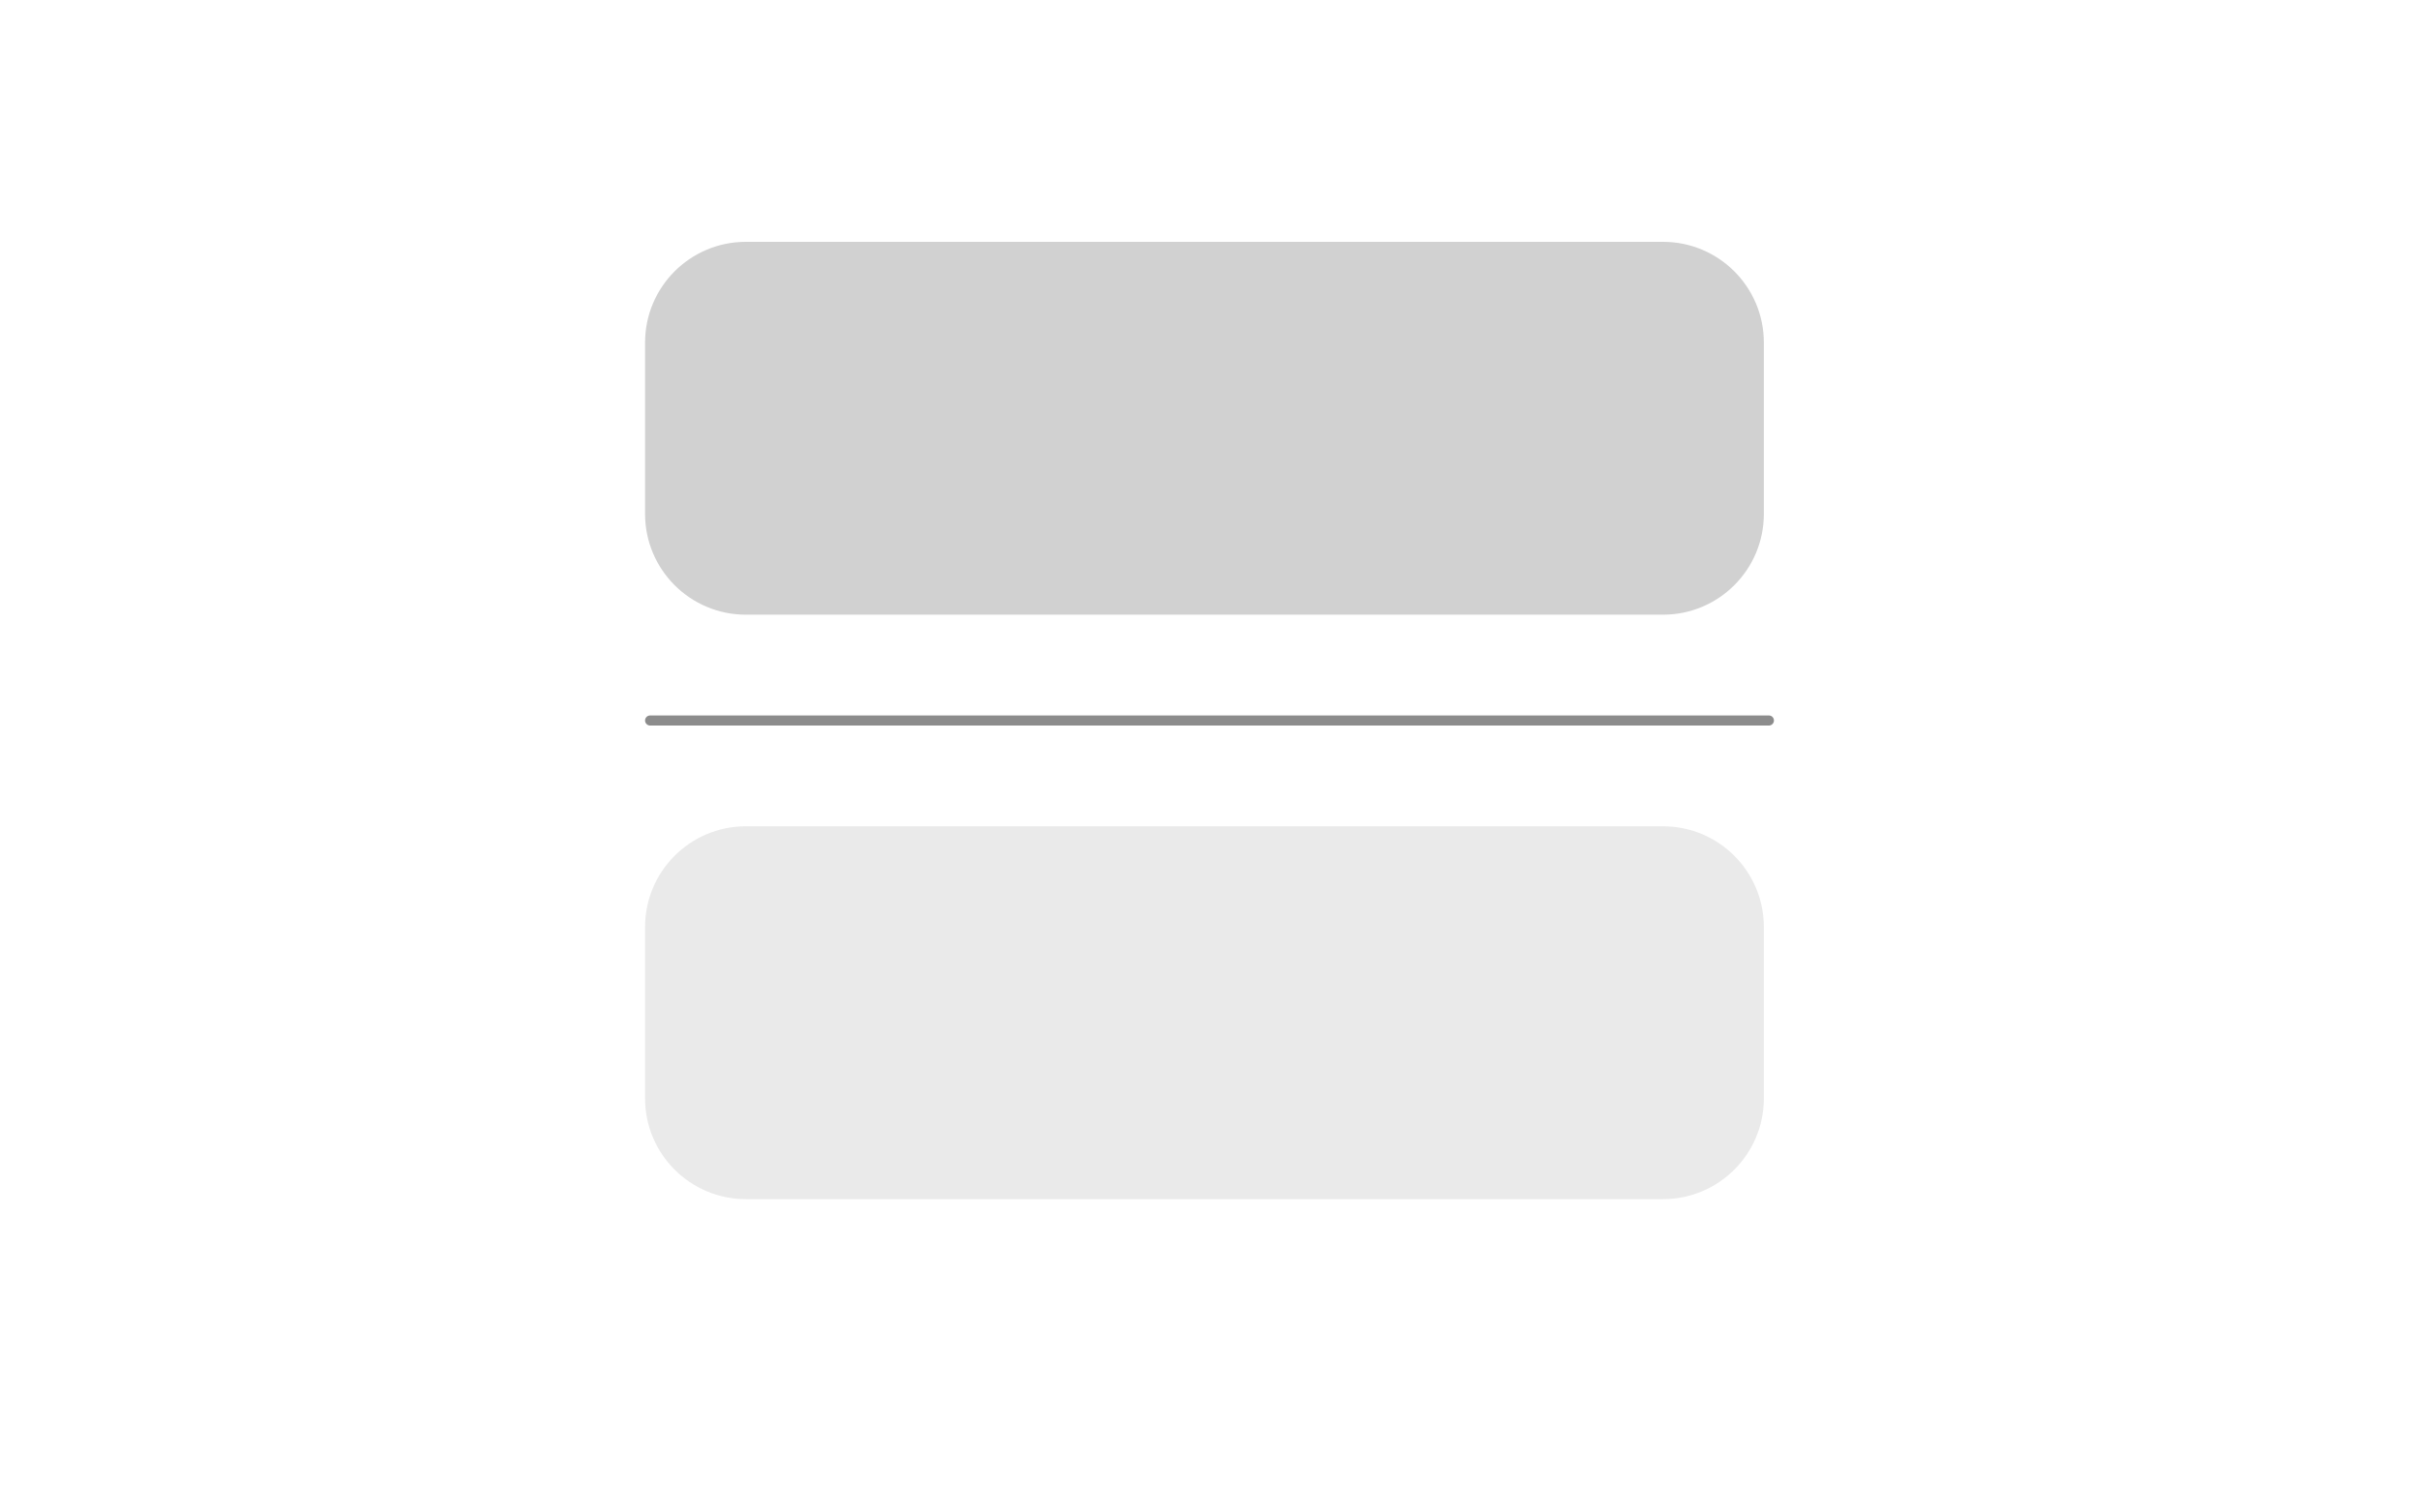
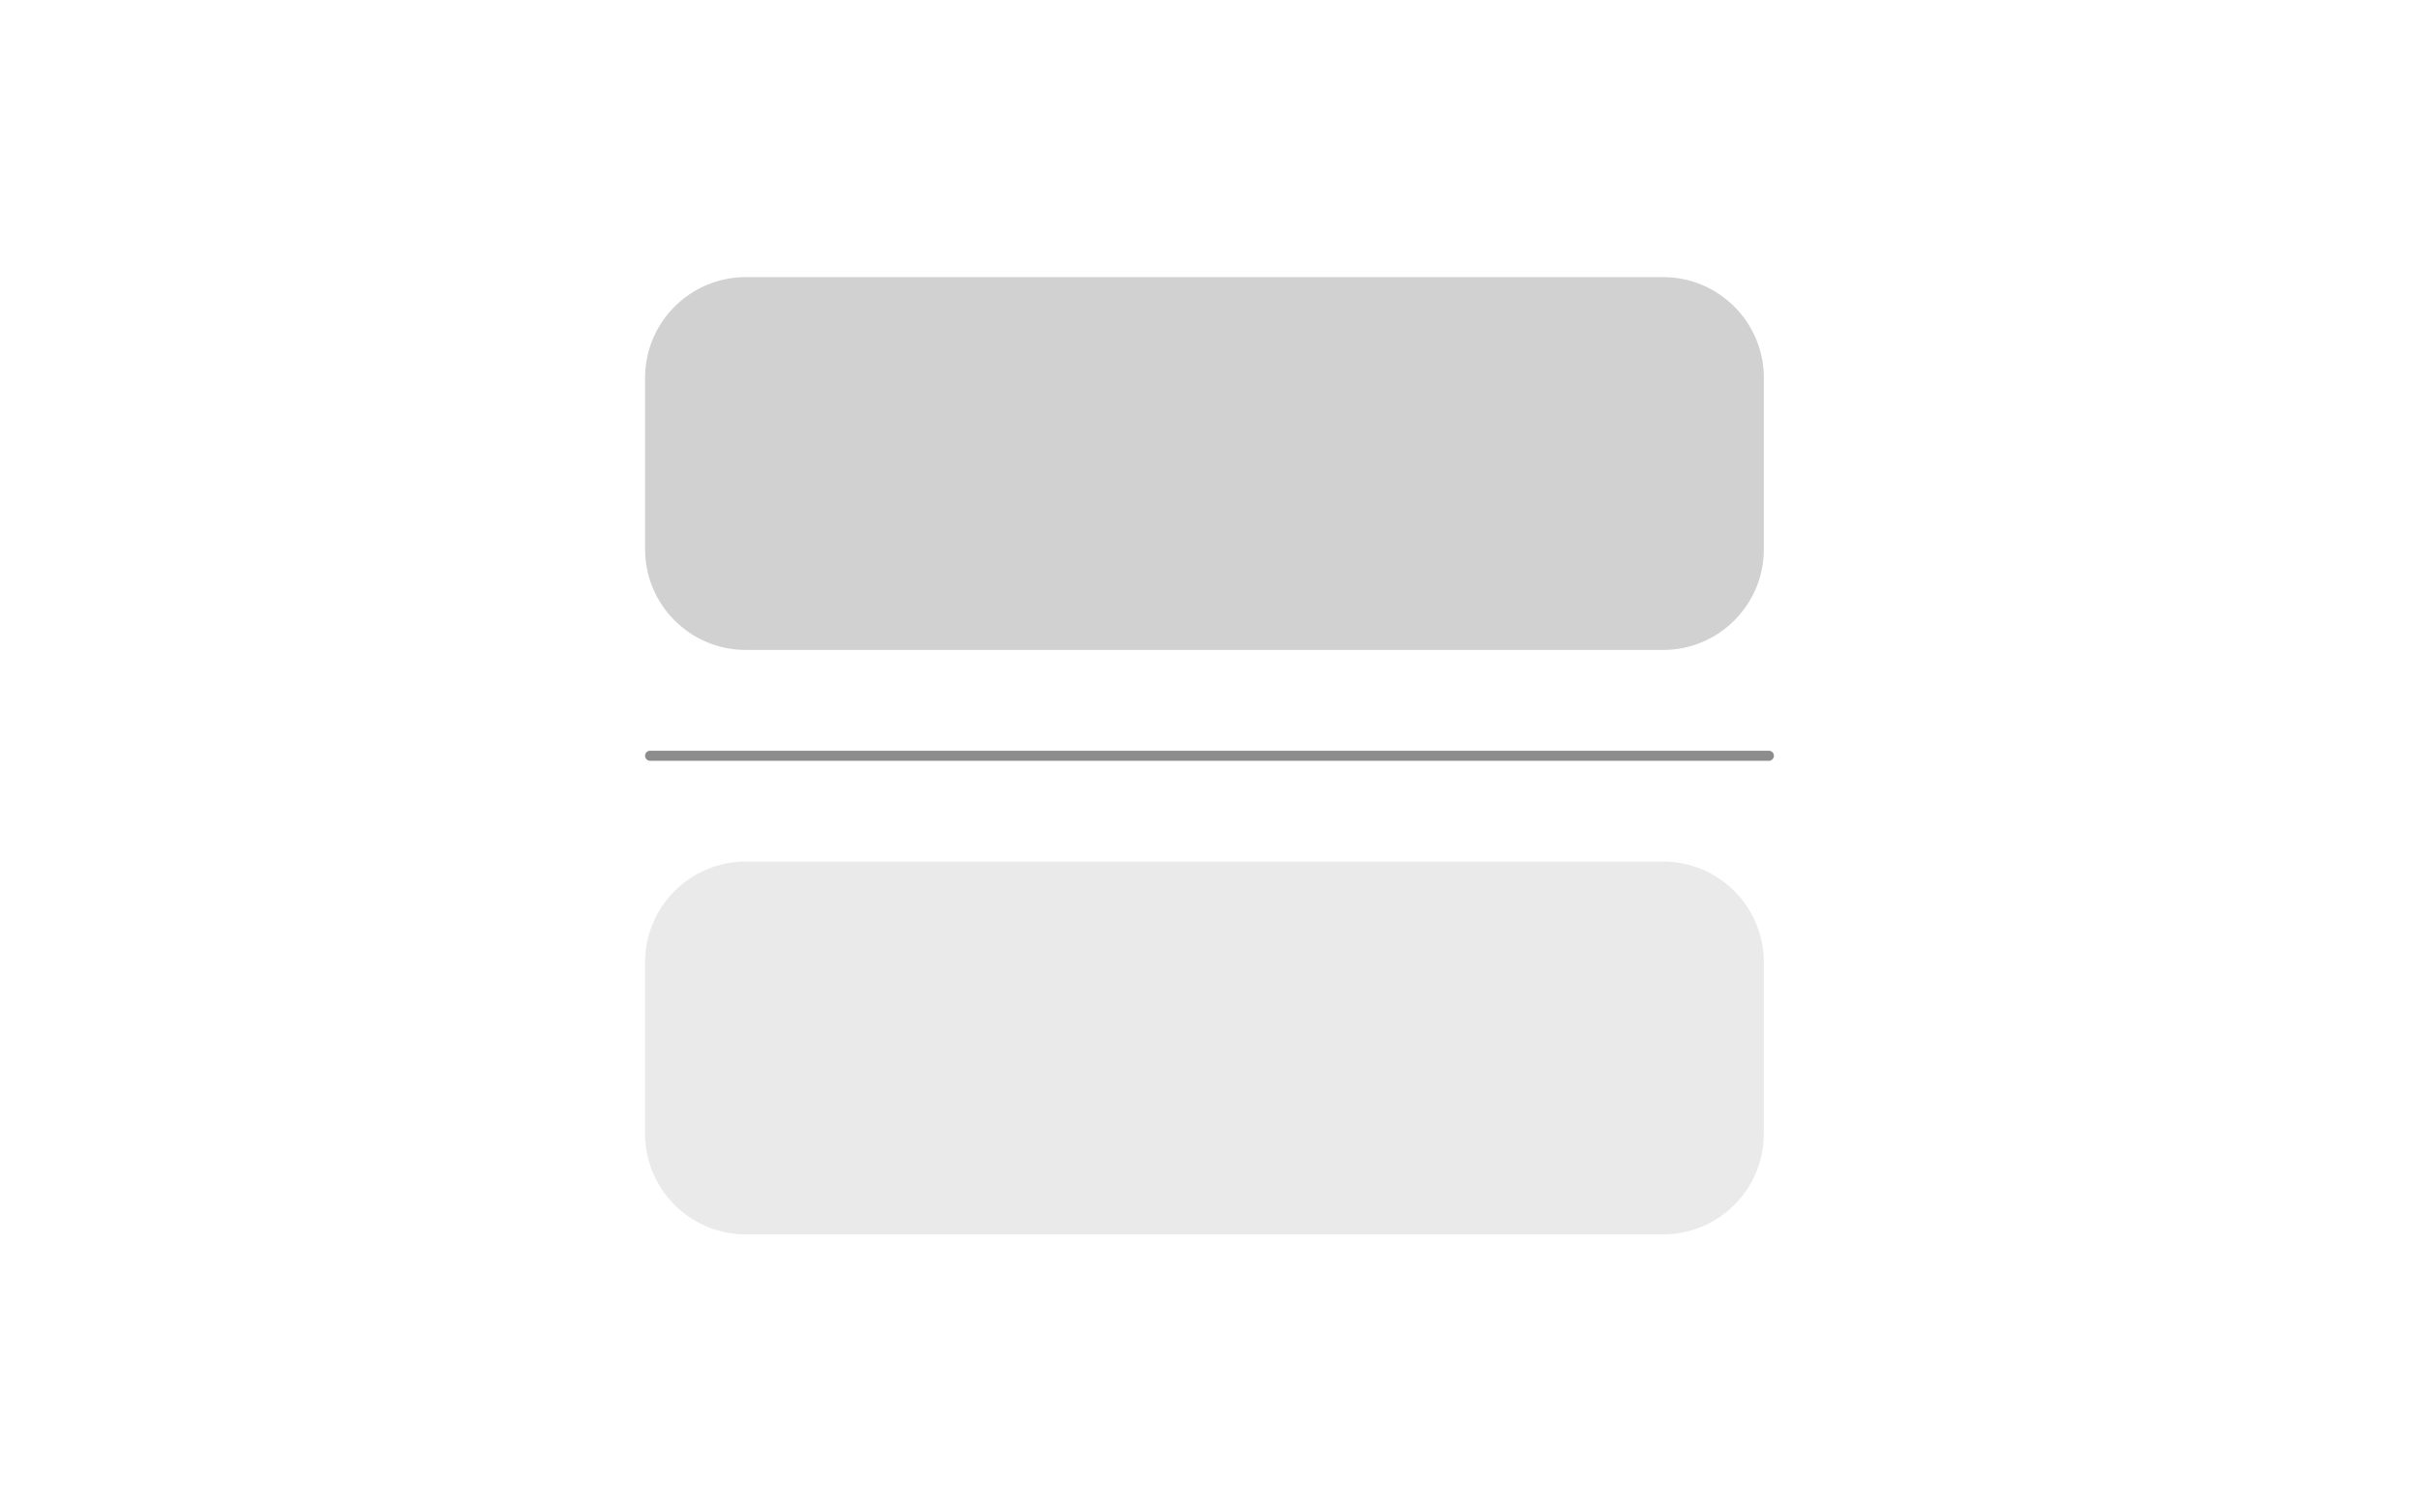
- <svg xmlns="http://www.w3.org/2000/svg" id="Lag_1" viewBox="0 0 240 150">
+ <svg xmlns="http://www.w3.org/2000/svg" id="Lag_1" data-name="Lag 1" viewBox="0 0 240 150">
  <defs>
-     <style>.cls-1{fill:#eaeaea;}.cls-2{fill:#d1d1d1;}.cls-3{fill:none;stroke:#8c8c8c;stroke-linecap:round;stroke-miterlimit:10;}</style>
+     <style>
+       .cls-1 {
+         fill: #eaeaea;
+       }
+ 
+       .cls-2 {
+         fill: #d1d1d1;
+       }
+ 
+       .cls-3 {
+         fill: none;
+         stroke: #8c8c8c;
+         stroke-linecap: round;
+         stroke-miterlimit: 10;
+       }
+     </style>
  </defs>
-   <rect class="cls-1" x="64" y="82" width="111" height="37" rx="10" ry="10" />
-   <line id="Line_20" class="cls-3" x1="64.5" y1="71.5" x2="175.5" y2="71.5" />
-   <rect class="cls-2" x="64" y="24" width="111" height="37" rx="10" ry="10" />
+   <rect class="cls-1" x="64" y="85.5" width="111" height="37" rx="10" ry="10" />
+   <line id="Line_20" data-name="Line 20" class="cls-3" x1="64.5" y1="75" x2="175.5" y2="75" />
+   <rect class="cls-2" x="64" y="27.5" width="111" height="37" rx="10" ry="10" />
</svg>
